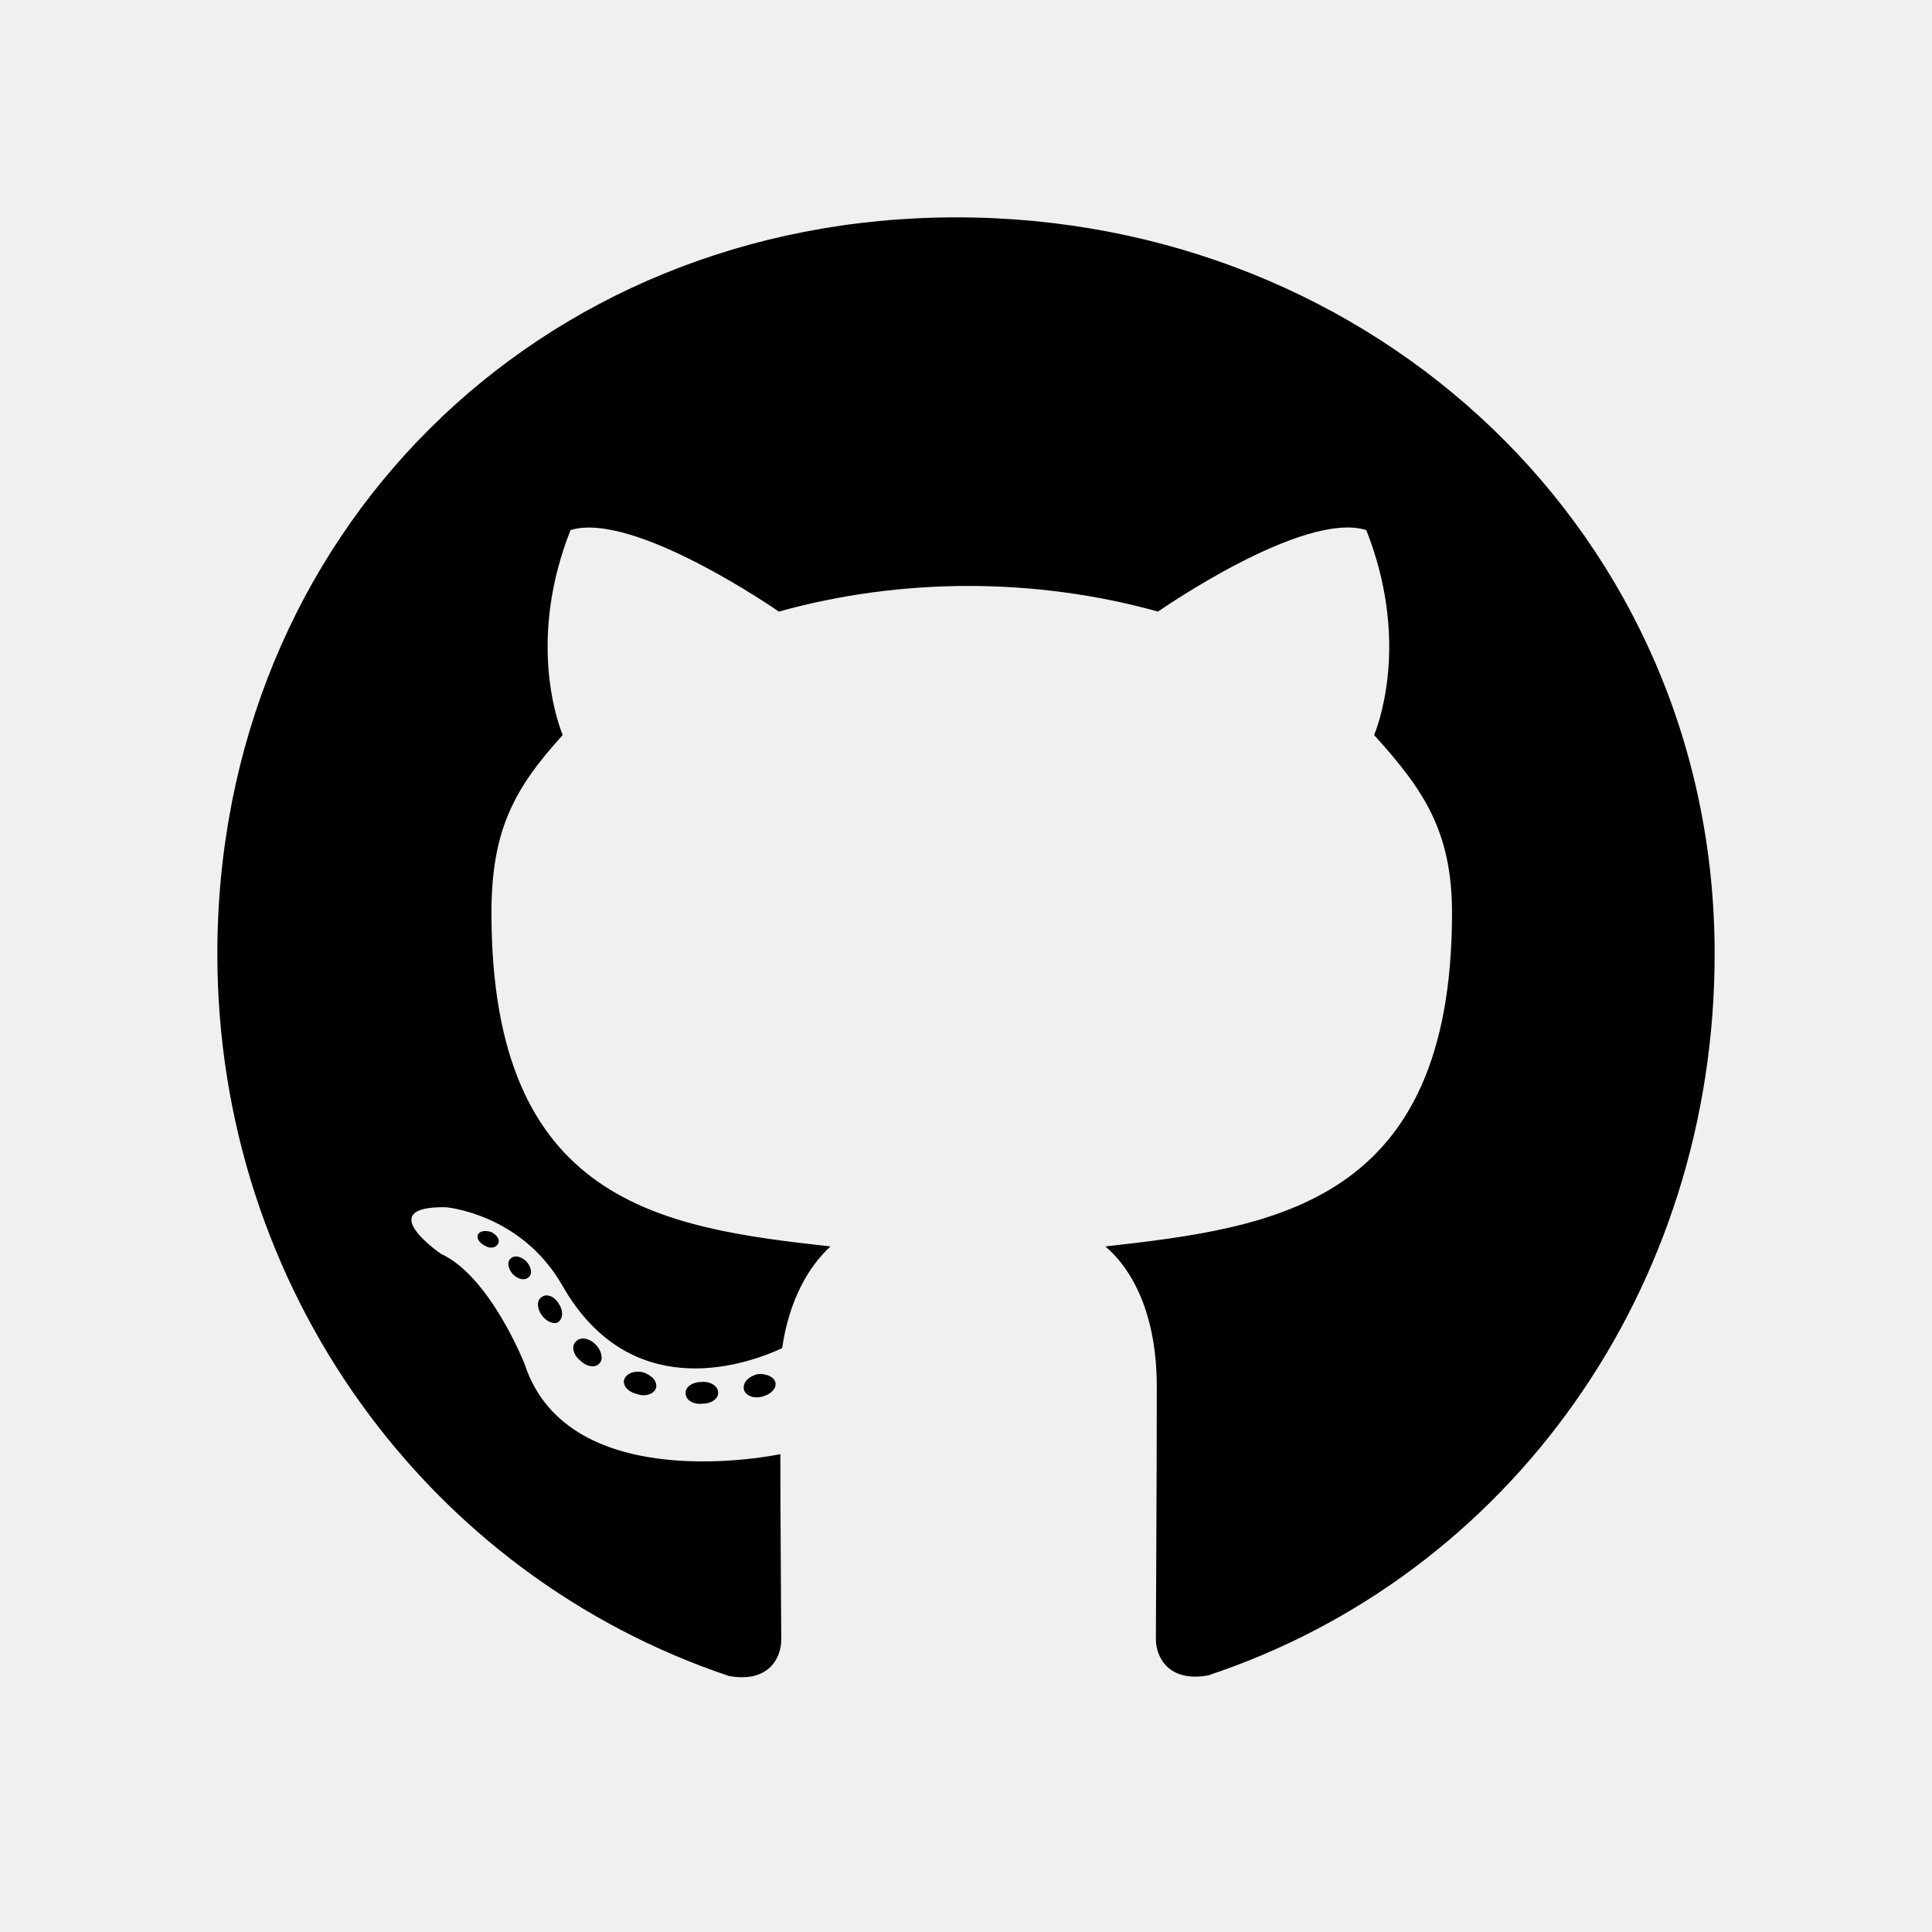
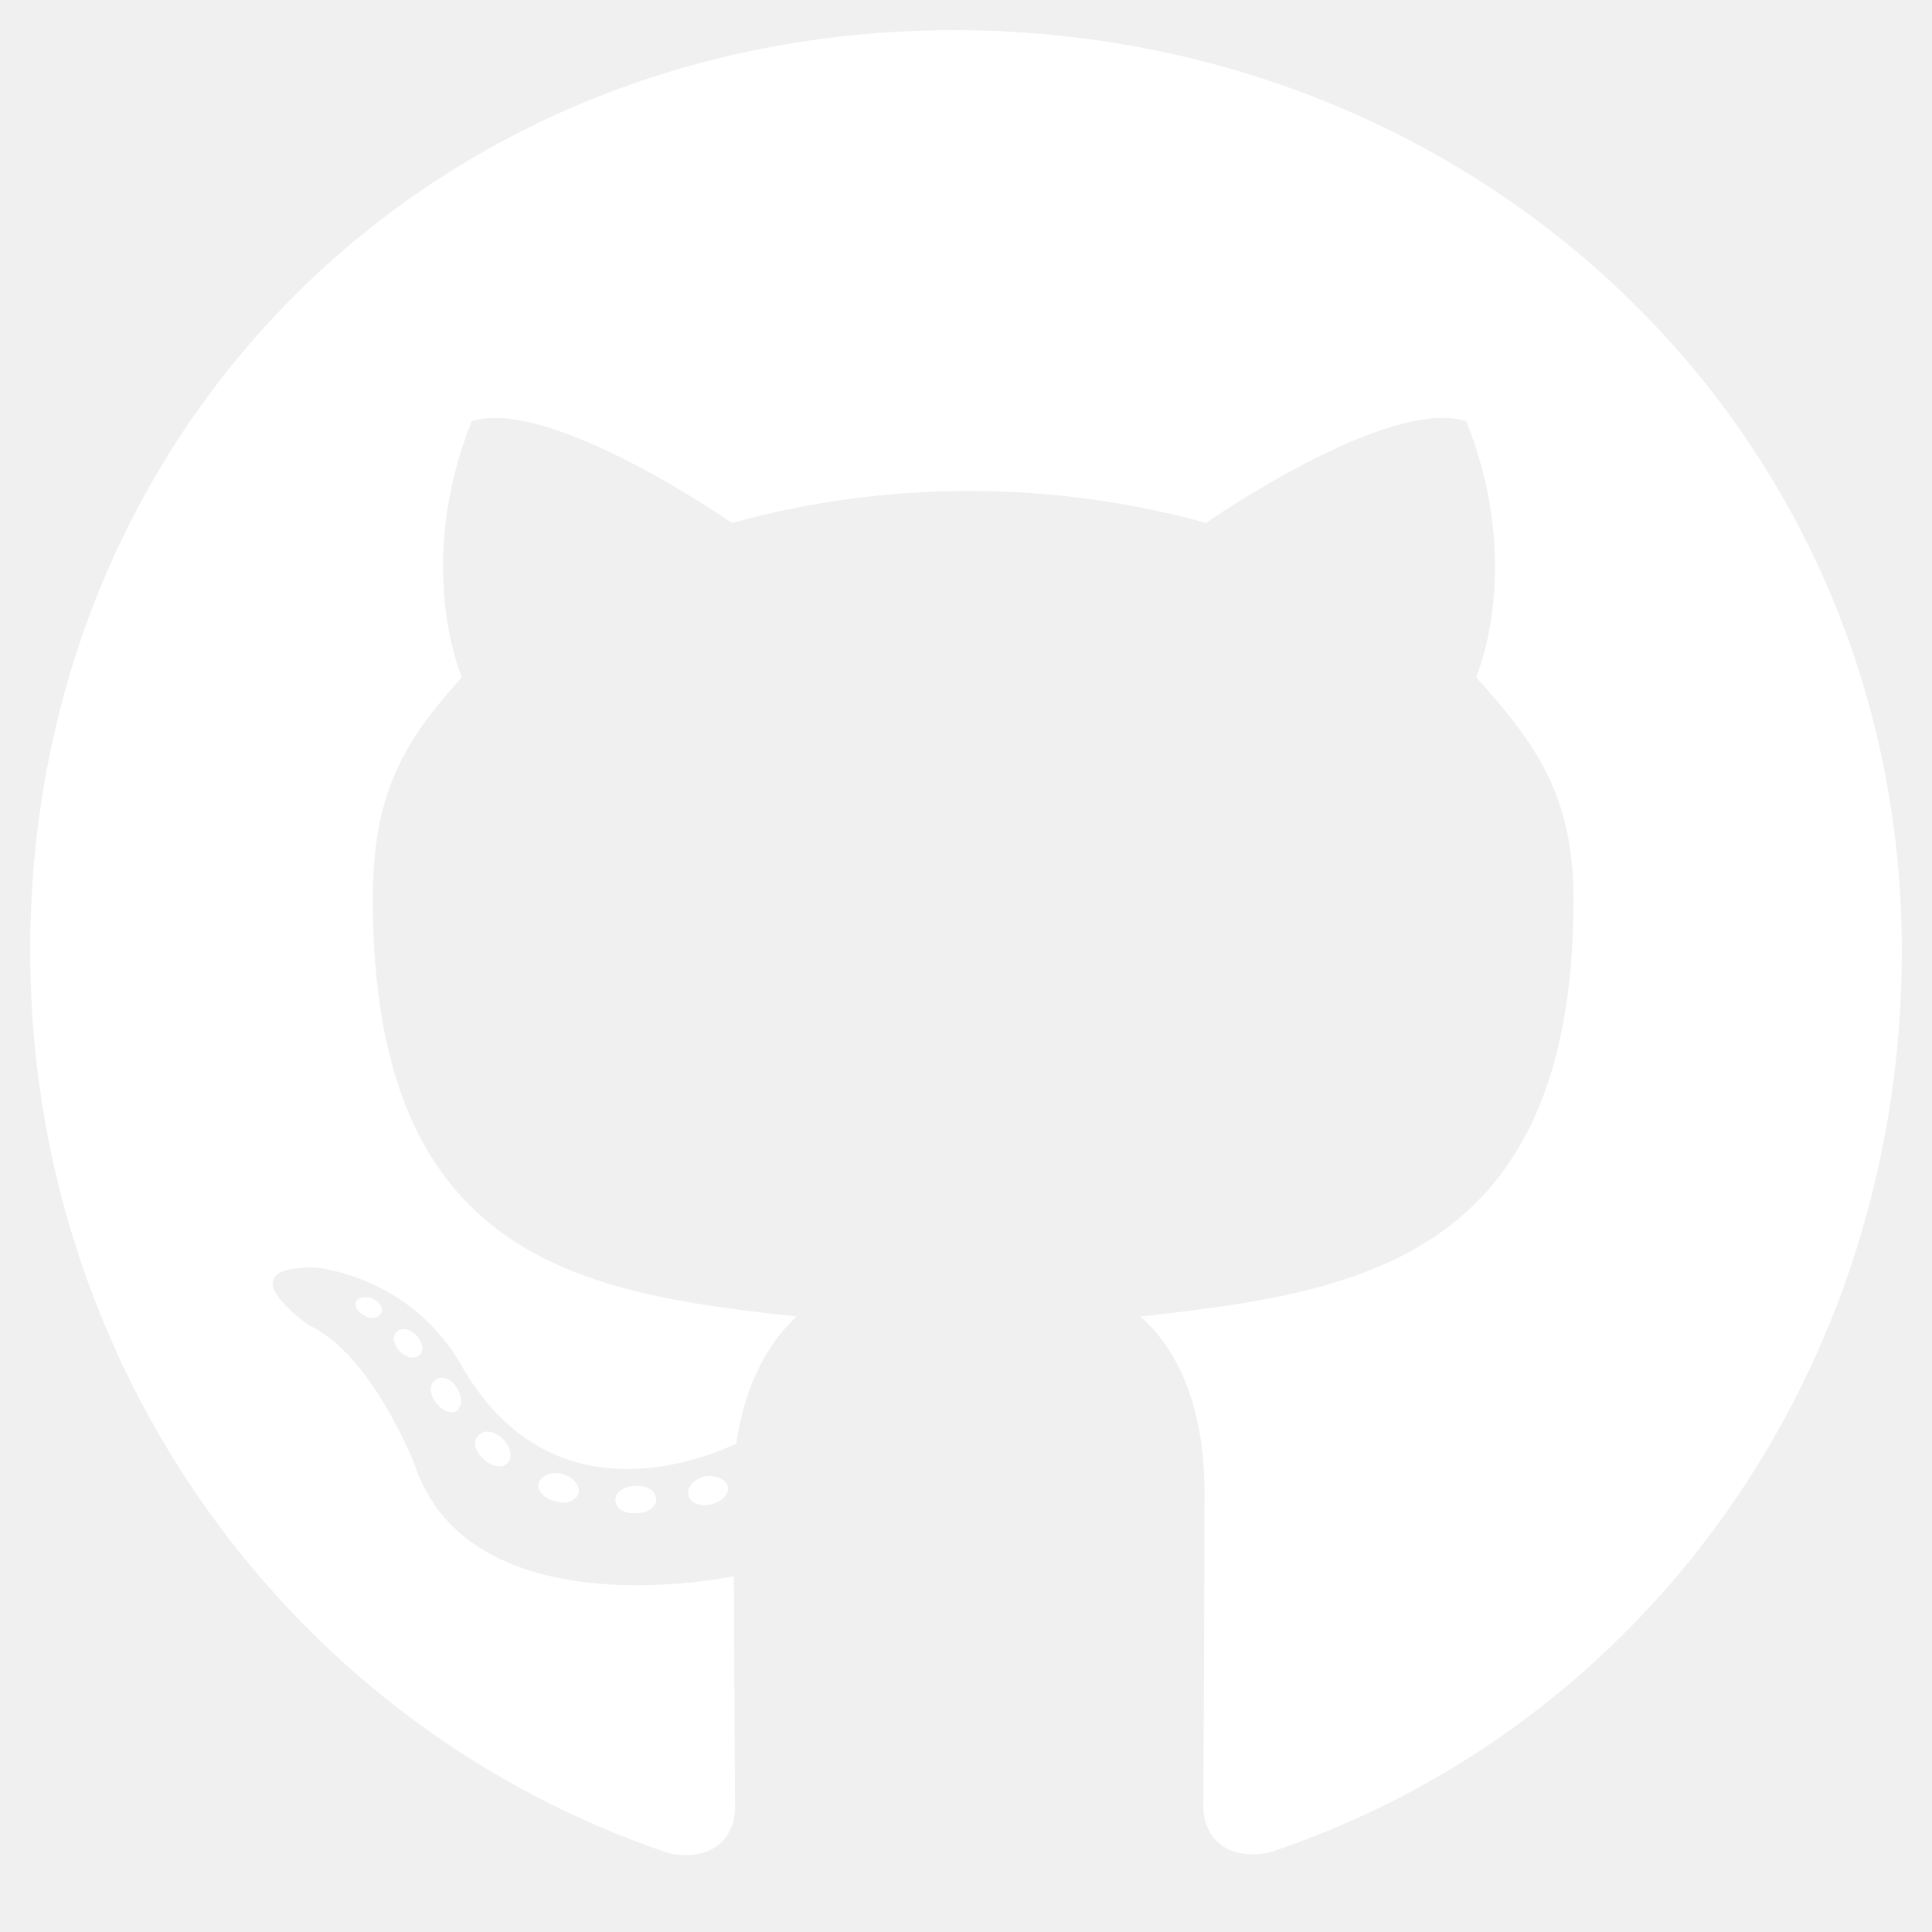
- <svg xmlns="http://www.w3.org/2000/svg" viewBox="0 0 640 640">
-   <path d="M237.9 461.4C237.9 463.4 235.6 465 232.7 465C229.4 465.3 227.1 463.7 227.1 461.4C227.1 459.4 229.4 457.8 232.3 457.8C235.3 457.5 237.9 459.1 237.9 461.4zM206.8 456.9C206.1 458.9 208.1 461.2 211.1 461.8C213.7 462.8 216.7 461.8 217.3 459.8C217.9 457.8 216 455.5 213 454.6C210.4 453.9 207.5 454.9 206.8 456.9zM251 455.2C248.1 455.9 246.1 457.8 246.4 460.1C246.7 462.1 249.3 463.4 252.3 462.7C255.2 462 257.2 460.1 256.9 458.1C256.6 456.2 253.9 454.9 251 455.2zM316.8 72C178.1 72 72 177.3 72 316C72 426.9 141.8 521.8 241.5 555.2C254.3 557.5 258.8 549.6 258.8 543.1C258.8 536.9 258.5 502.7 258.5 481.7C258.5 481.7 188.5 496.7 173.8 451.9C173.8 451.9 162.4 422.8 146 415.3C146 415.3 123.1 399.6 147.6 399.9C147.6 399.9 172.5 401.9 186.2 425.7C208.1 464.3 244.8 453.2 259.1 446.6C261.4 430.6 267.9 419.5 275.1 412.9C219.2 406.7 162.8 398.6 162.8 302.4C162.8 274.9 170.4 261.1 186.4 243.5C183.8 237 175.3 210.2 189 175.6C209.9 169.1 258 202.6 258 202.6C278 197 299.5 194.1 320.8 194.1C342.1 194.1 363.6 197 383.6 202.6C383.6 202.6 431.7 169 452.6 175.6C466.3 210.3 457.8 237 455.2 243.5C471.2 261.2 481 275 481 302.4C481 398.9 422.1 406.6 366.2 412.9C375.4 420.8 383.2 435.8 383.2 459.3C383.2 493 382.9 534.7 382.9 542.9C382.9 549.4 387.5 557.3 400.2 555C500.2 521.8 568 426.9 568 316C568 177.3 455.5 72 316.8 72zM169.2 416.9C167.9 417.9 168.2 420.2 169.9 422.1C171.5 423.7 173.8 424.4 175.1 423.1C176.4 422.1 176.1 419.8 174.4 417.9C172.8 416.3 170.5 415.6 169.2 416.9zM158.4 408.8C157.7 410.1 158.7 411.7 160.7 412.7C162.3 413.7 164.3 413.4 165 412C165.7 410.7 164.7 409.1 162.7 408.1C160.7 407.5 159.1 407.8 158.4 408.8zM190.8 444.4C189.2 445.7 189.8 448.7 192.1 450.6C194.4 452.9 197.3 453.2 198.6 451.6C199.9 450.3 199.3 447.3 197.3 445.4C195.1 443.1 192.1 442.8 190.8 444.4zM179.4 429.7C177.8 430.7 177.8 433.3 179.4 435.6C181 437.9 183.7 438.9 185 437.9C186.6 436.6 186.6 434 185 431.7C183.6 429.4 181 428.4 179.4 429.7z" />
+ <svg xmlns="http://www.w3.org/2000/svg" viewBox="0 0 512 512">
+   <path fill="#ffffff" d="M173.9 397.4c0 2-2.3 3.6-5.2 3.6-3.3 .3-5.6-1.3-5.6-3.6 0-2 2.3-3.6 5.2-3.6 3-.3 5.6 1.3 5.6 3.6zm-31.1-4.5c-.7 2 1.3 4.3 4.3 4.9 2.6 1 5.6 0 6.2-2s-1.3-4.3-4.3-5.2c-2.6-.7-5.5 .3-6.2 2.3zm44.2-1.7c-2.9 .7-4.9 2.6-4.6 4.9 .3 2 2.9 3.3 5.9 2.6 2.9-.7 4.9-2.6 4.6-4.6-.3-1.9-3-3.2-5.9-2.9zM252.8 8c-138.7 0-244.8 105.3-244.8 244 0 110.9 69.8 205.8 169.5 239.2 12.8 2.3 17.3-5.6 17.3-12.1 0-6.2-.3-40.4-.3-61.4 0 0-70 15-84.7-29.8 0 0-11.4-29.1-27.8-36.6 0 0-22.9-15.7 1.6-15.4 0 0 24.9 2 38.6 25.8 21.9 38.6 58.6 27.5 72.9 20.9 2.3-16 8.8-27.1 16-33.7-55.9-6.2-112.3-14.3-112.3-110.5 0-27.5 7.6-41.3 23.6-58.9-2.6-6.5-11.1-33.3 2.6-67.9 20.9-6.5 69 27 69 27 20-5.6 41.5-8.5 62.8-8.5s42.8 2.9 62.8 8.5c0 0 48.1-33.6 69-27 13.7 34.7 5.2 61.4 2.6 67.9 16 17.7 25.8 31.5 25.8 58.9 0 96.5-58.9 104.2-114.8 110.5 9.2 7.9 17 22.9 17 46.4 0 33.7-.3 75.4-.3 83.6 0 6.5 4.6 14.4 17.3 12.1 100-33.2 167.8-128.1 167.8-239 0-138.7-112.5-244-251.2-244zM105.2 352.9c-1.3 1-1 3.3 .7 5.2 1.6 1.6 3.9 2.3 5.2 1 1.3-1 1-3.3-.7-5.2-1.6-1.6-3.9-2.3-5.2-1zm-10.8-8.1c-.7 1.3 .3 2.9 2.3 3.9 1.6 1 3.6 .7 4.3-.7 .7-1.3-.3-2.9-2.3-3.9-2-.6-3.6-.3-4.3 .7zm32.4 35.6c-1.6 1.3-1 4.3 1.3 6.2 2.3 2.3 5.2 2.6 6.5 1 1.3-1.3 .7-4.3-1.3-6.2-2.2-2.3-5.2-2.6-6.5-1zm-11.4-14.7c-1.6 1-1.6 3.6 0 5.9s4.3 3.3 5.6 2.3c1.6-1.3 1.6-3.9 0-6.2-1.4-2.3-4-3.3-5.6-2z" />
</svg>
